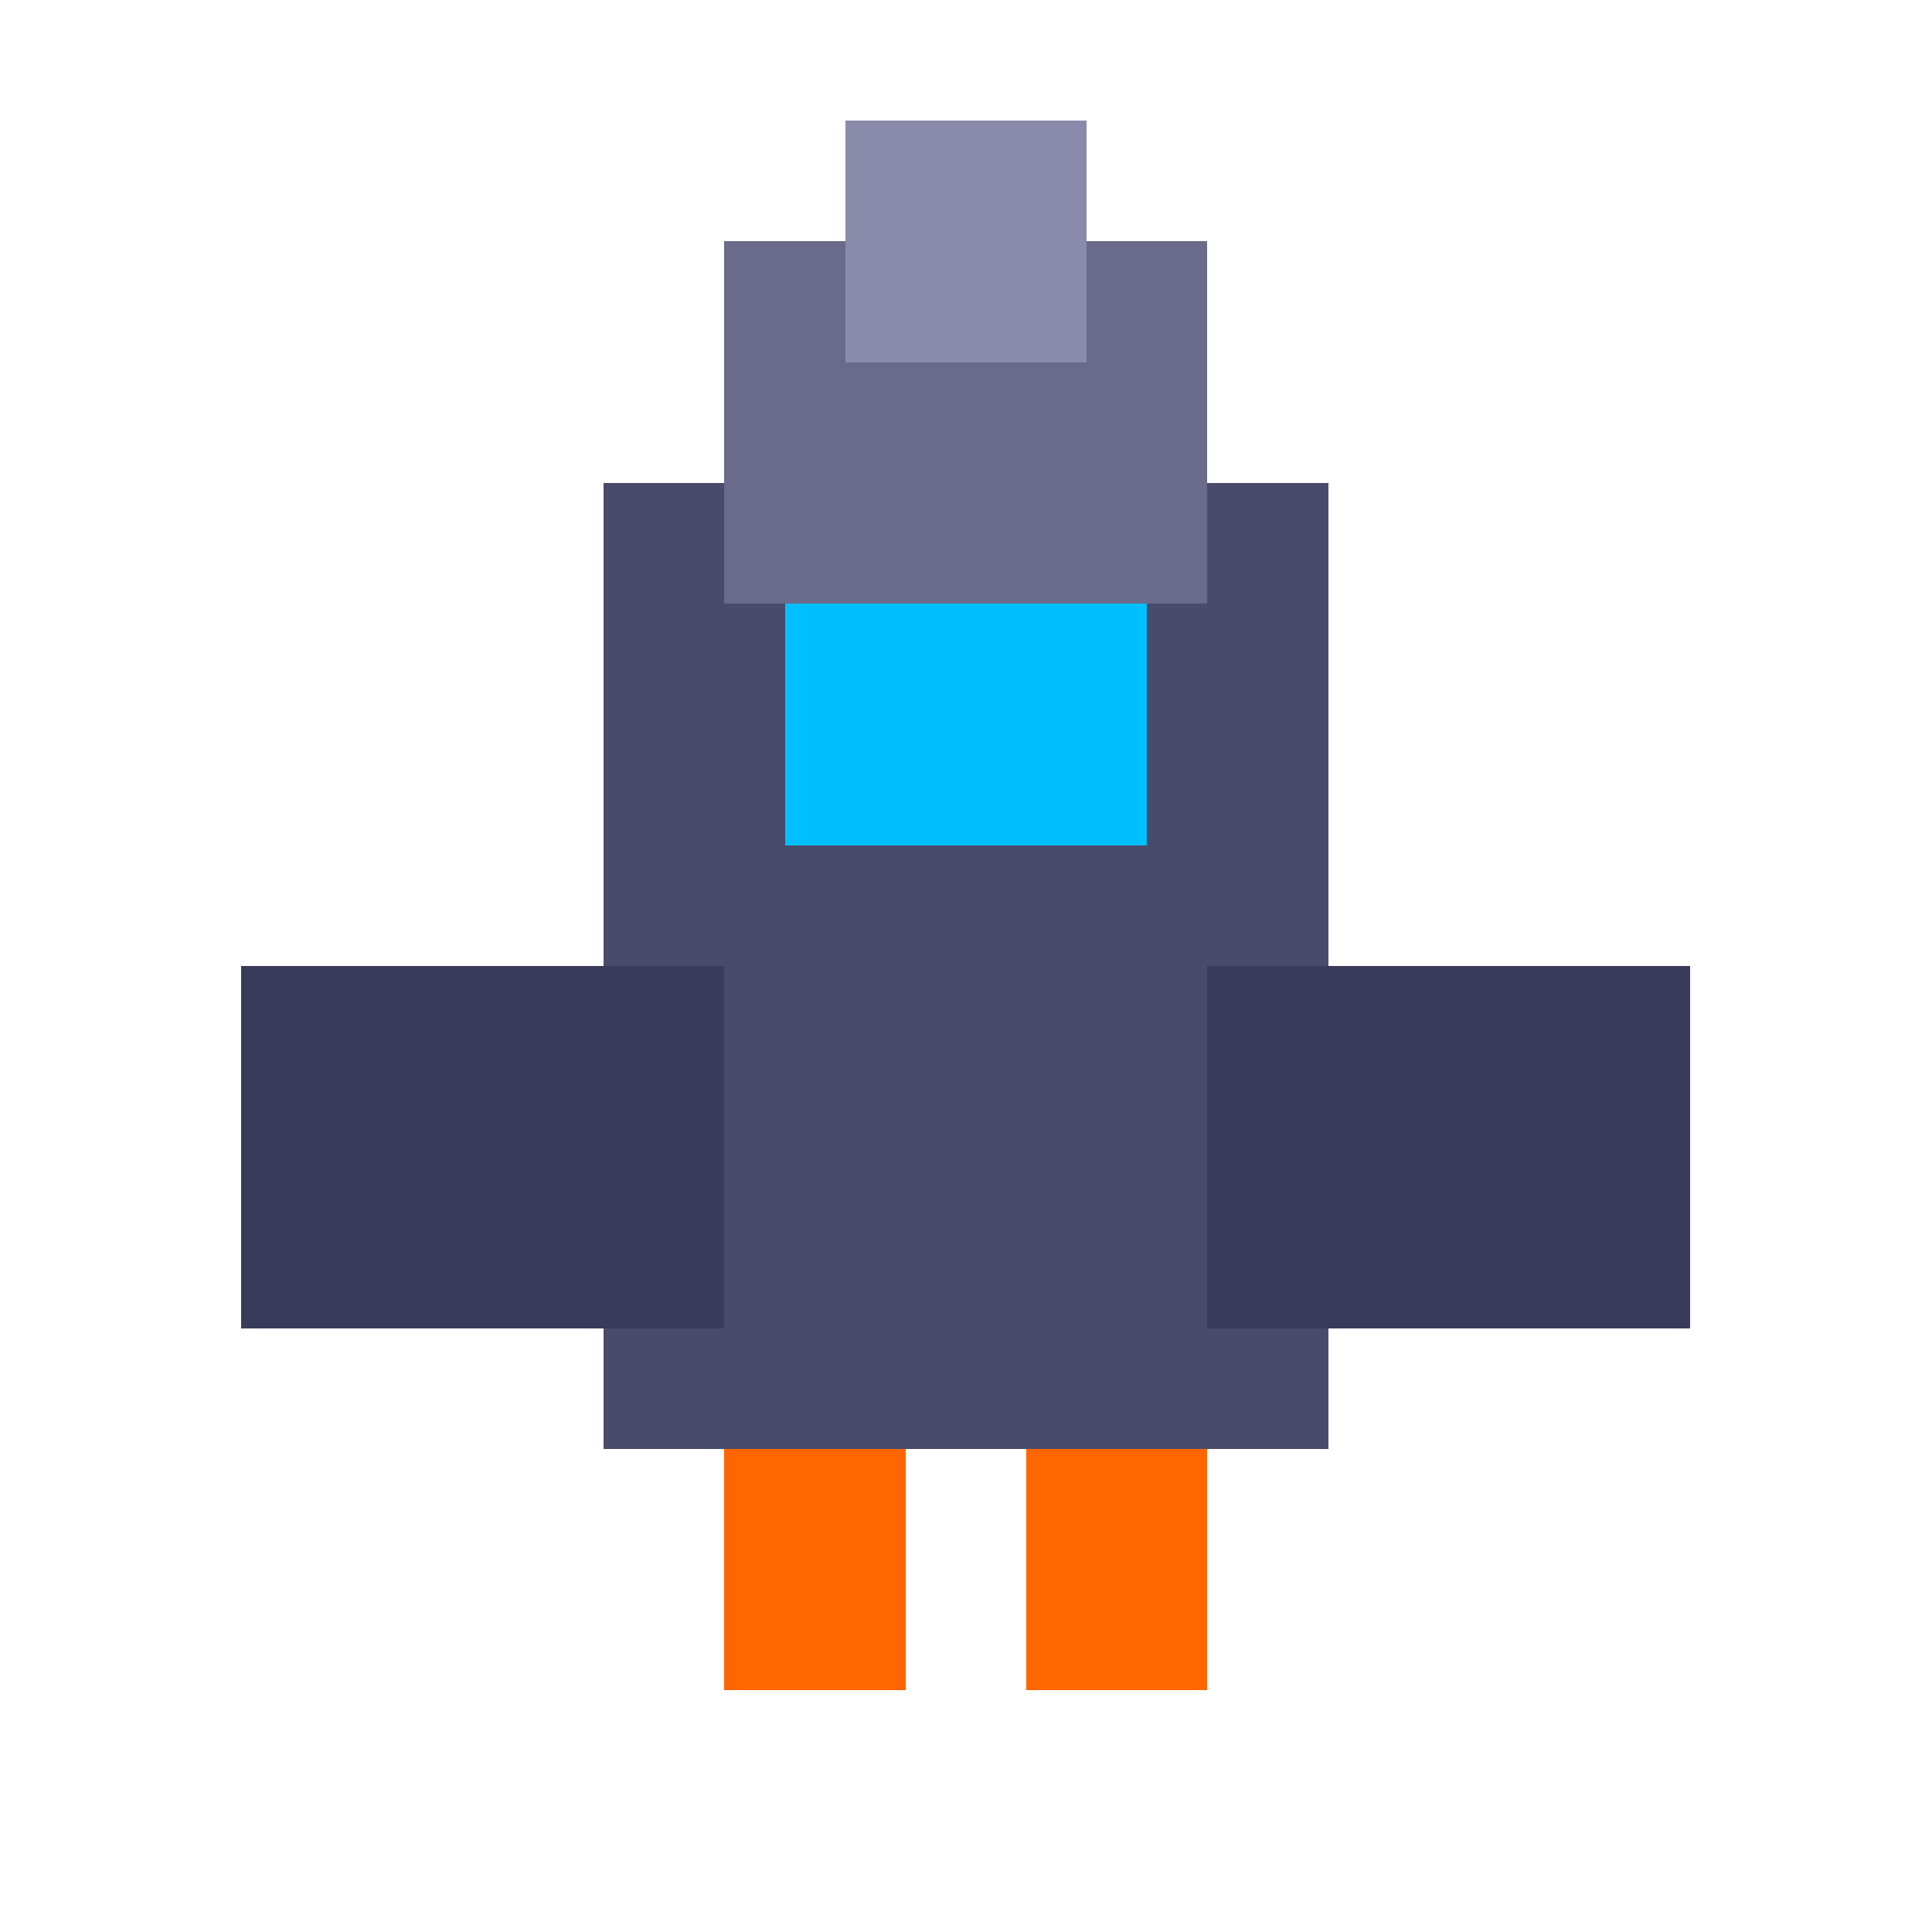
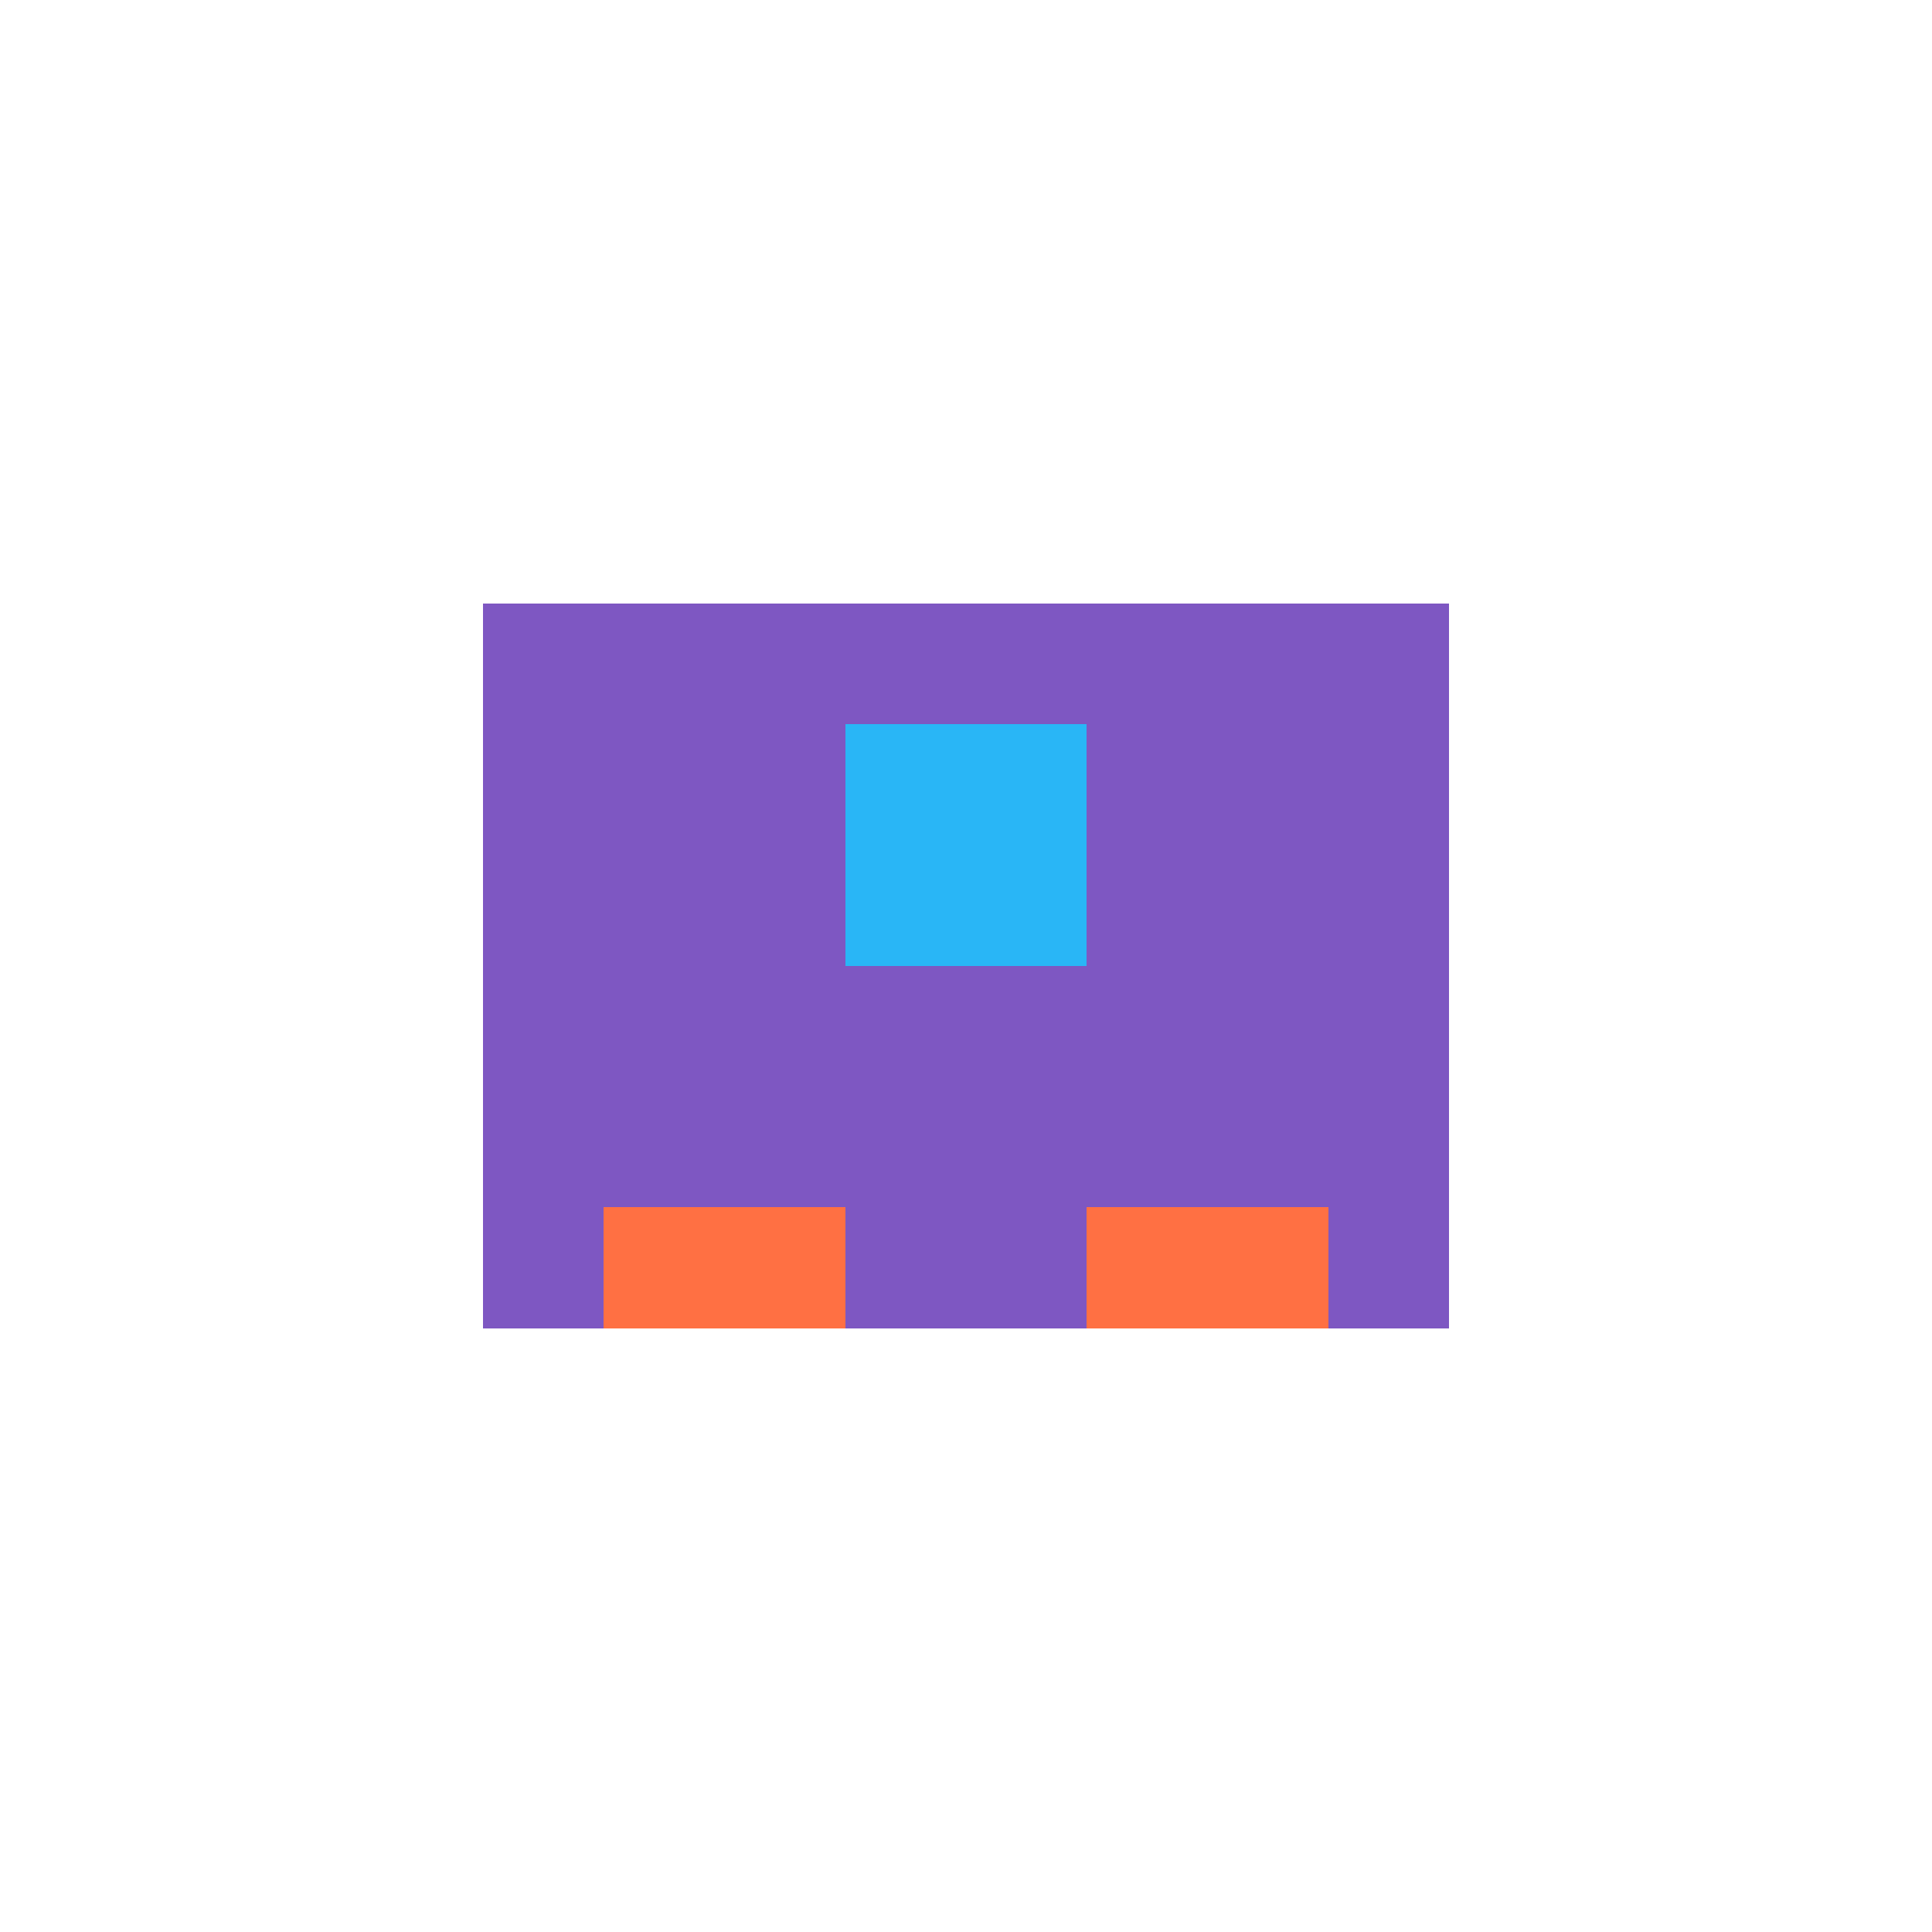
<svg xmlns="http://www.w3.org/2000/svg" viewBox="0 0 128 128" shape-rendering="crispEdges">
-   <g>
-     <rect x="40" y="32" width="48" height="64" fill="#4a4a6a" />
-     <rect x="48" y="16" width="32" height="24" fill="#6a6a8a" />
-     <rect x="56" y="8" width="16" height="16" fill="#8a8aaa" />
-     <rect x="16" y="64" width="32" height="24" fill="#3a3a5a" />
-     <rect x="80" y="64" width="32" height="24" fill="#3a3a5a" />
-     <rect x="48" y="96" width="12" height="16" fill="#f60" />
-     <rect x="68" y="96" width="12" height="16" fill="#f60" />
-     <rect x="52" y="40" width="24" height="16" fill="#00bfff" />
-   </g>
+   <rect x="32" y="40" width="8" height="8" fill="#7e57c2" />
+   <rect x="40" y="40" width="8" height="8" fill="#7e57c2" />
+   <rect x="48" y="40" width="8" height="8" fill="#7e57c2" />
+   <rect x="56" y="40" width="8" height="8" fill="#7e57c2" />
+   <rect x="64" y="40" width="8" height="8" fill="#7e57c2" />
+   <rect x="72" y="40" width="8" height="8" fill="#7e57c2" />
+   <rect x="80" y="40" width="8" height="8" fill="#7e57c2" />
+   <rect x="88" y="40" width="8" height="8" fill="#7e57c2" />
+   <rect x="32" y="48" width="8" height="8" fill="#7e57c2" />
+   <rect x="40" y="48" width="8" height="8" fill="#7e57c2" />
+   <rect x="48" y="48" width="8" height="8" fill="#7e57c2" />
+   <rect x="56" y="48" width="8" height="8" fill="#29b6f6" />
+   <rect x="64" y="48" width="8" height="8" fill="#29b6f6" />
+   <rect x="72" y="48" width="8" height="8" fill="#7e57c2" />
+   <rect x="80" y="48" width="8" height="8" fill="#7e57c2" />
+   <rect x="88" y="48" width="8" height="8" fill="#7e57c2" />
+   <rect x="32" y="56" width="8" height="8" fill="#7e57c2" />
+   <rect x="40" y="56" width="8" height="8" fill="#7e57c2" />
+   <rect x="48" y="56" width="8" height="8" fill="#7e57c2" />
+   <rect x="56" y="56" width="8" height="8" fill="#29b6f6" />
+   <rect x="64" y="56" width="8" height="8" fill="#29b6f6" />
+   <rect x="72" y="56" width="8" height="8" fill="#7e57c2" />
+   <rect x="80" y="56" width="8" height="8" fill="#7e57c2" />
+   <rect x="88" y="56" width="8" height="8" fill="#7e57c2" />
+   <rect x="32" y="64" width="8" height="8" fill="#7e57c2" />
+   <rect x="40" y="64" width="8" height="8" fill="#7e57c2" />
+   <rect x="48" y="64" width="8" height="8" fill="#7e57c2" />
+   <rect x="56" y="64" width="8" height="8" fill="#7e57c2" />
+   <rect x="64" y="64" width="8" height="8" fill="#7e57c2" />
+   <rect x="72" y="64" width="8" height="8" fill="#7e57c2" />
+   <rect x="80" y="64" width="8" height="8" fill="#7e57c2" />
+   <rect x="88" y="64" width="8" height="8" fill="#7e57c2" />
+   <rect x="32" y="72" width="8" height="8" fill="#7e57c2" />
+   <rect x="40" y="72" width="8" height="8" fill="#7e57c2" />
+   <rect x="48" y="72" width="8" height="8" fill="#7e57c2" />
+   <rect x="56" y="72" width="8" height="8" fill="#7e57c2" />
+   <rect x="64" y="72" width="8" height="8" fill="#7e57c2" />
+   <rect x="72" y="72" width="8" height="8" fill="#7e57c2" />
+   <rect x="80" y="72" width="8" height="8" fill="#7e57c2" />
+   <rect x="88" y="72" width="8" height="8" fill="#7e57c2" />
+   <rect x="32" y="80" width="8" height="8" fill="#7e57c2" />
+   <rect x="40" y="80" width="8" height="8" fill="#ff7043" />
+   <rect x="48" y="80" width="8" height="8" fill="#ff7043" />
+   <rect x="56" y="80" width="8" height="8" fill="#7e57c2" />
+   <rect x="64" y="80" width="8" height="8" fill="#7e57c2" />
+   <rect x="72" y="80" width="8" height="8" fill="#ff7043" />
+   <rect x="80" y="80" width="8" height="8" fill="#ff7043" />
+   <rect x="88" y="80" width="8" height="8" fill="#7e57c2" />
</svg>
